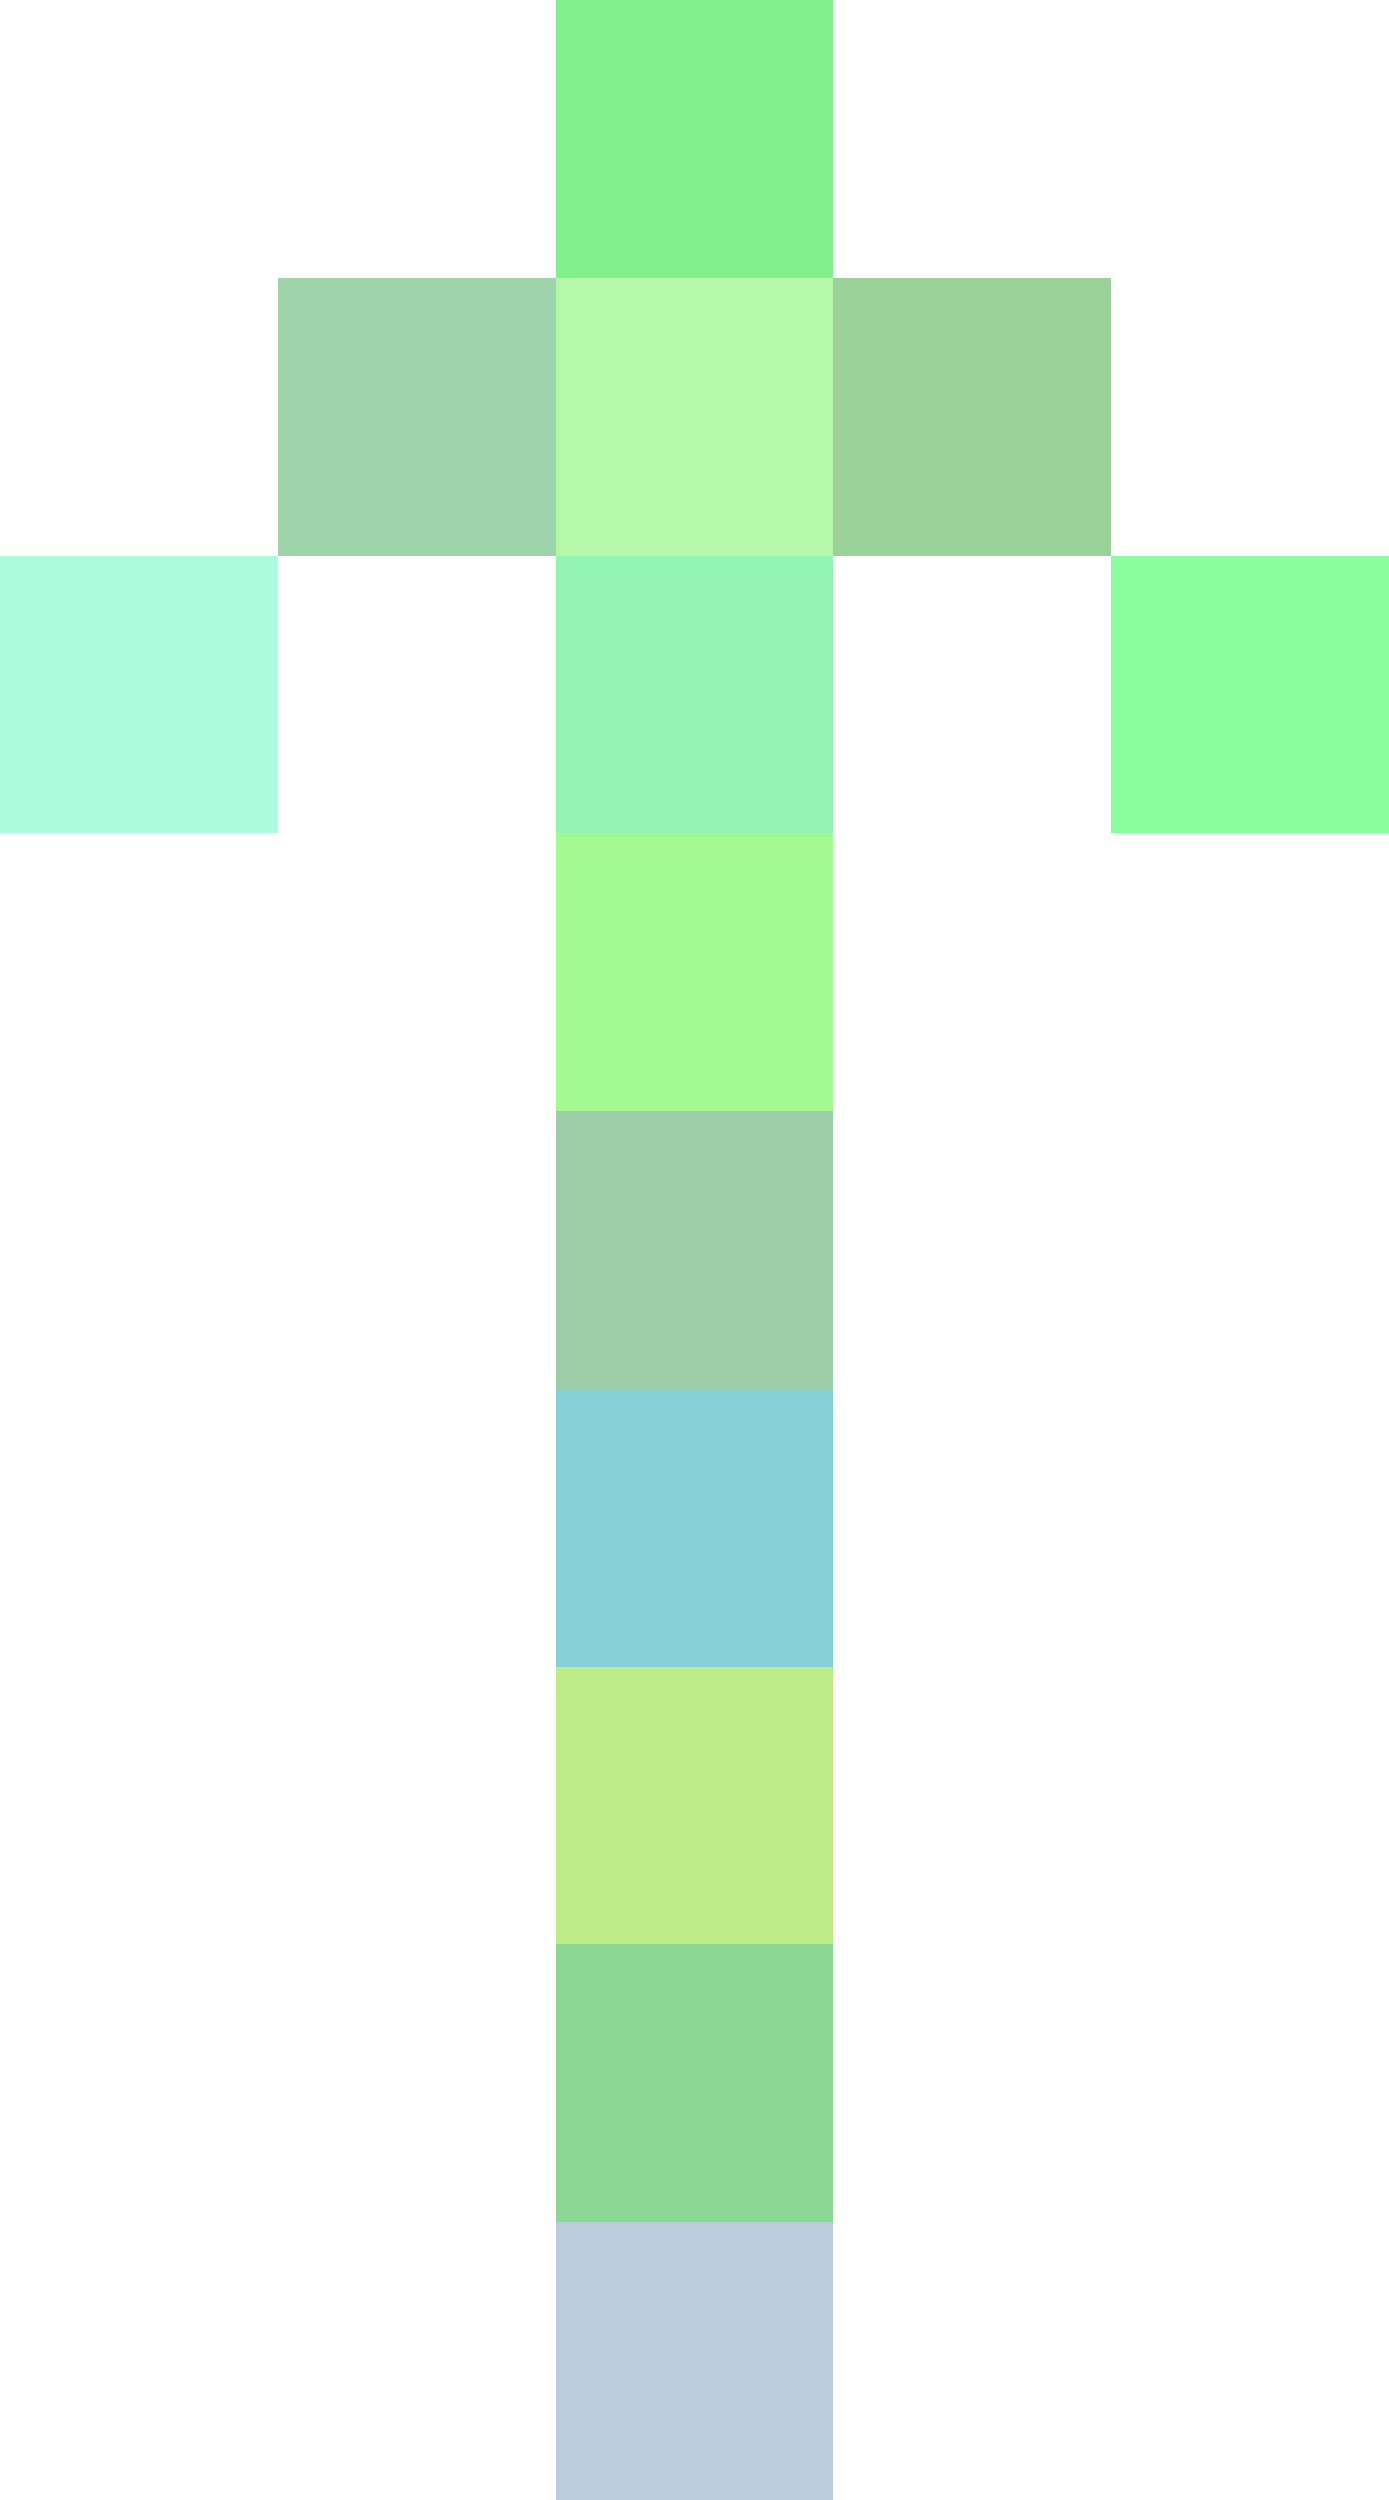
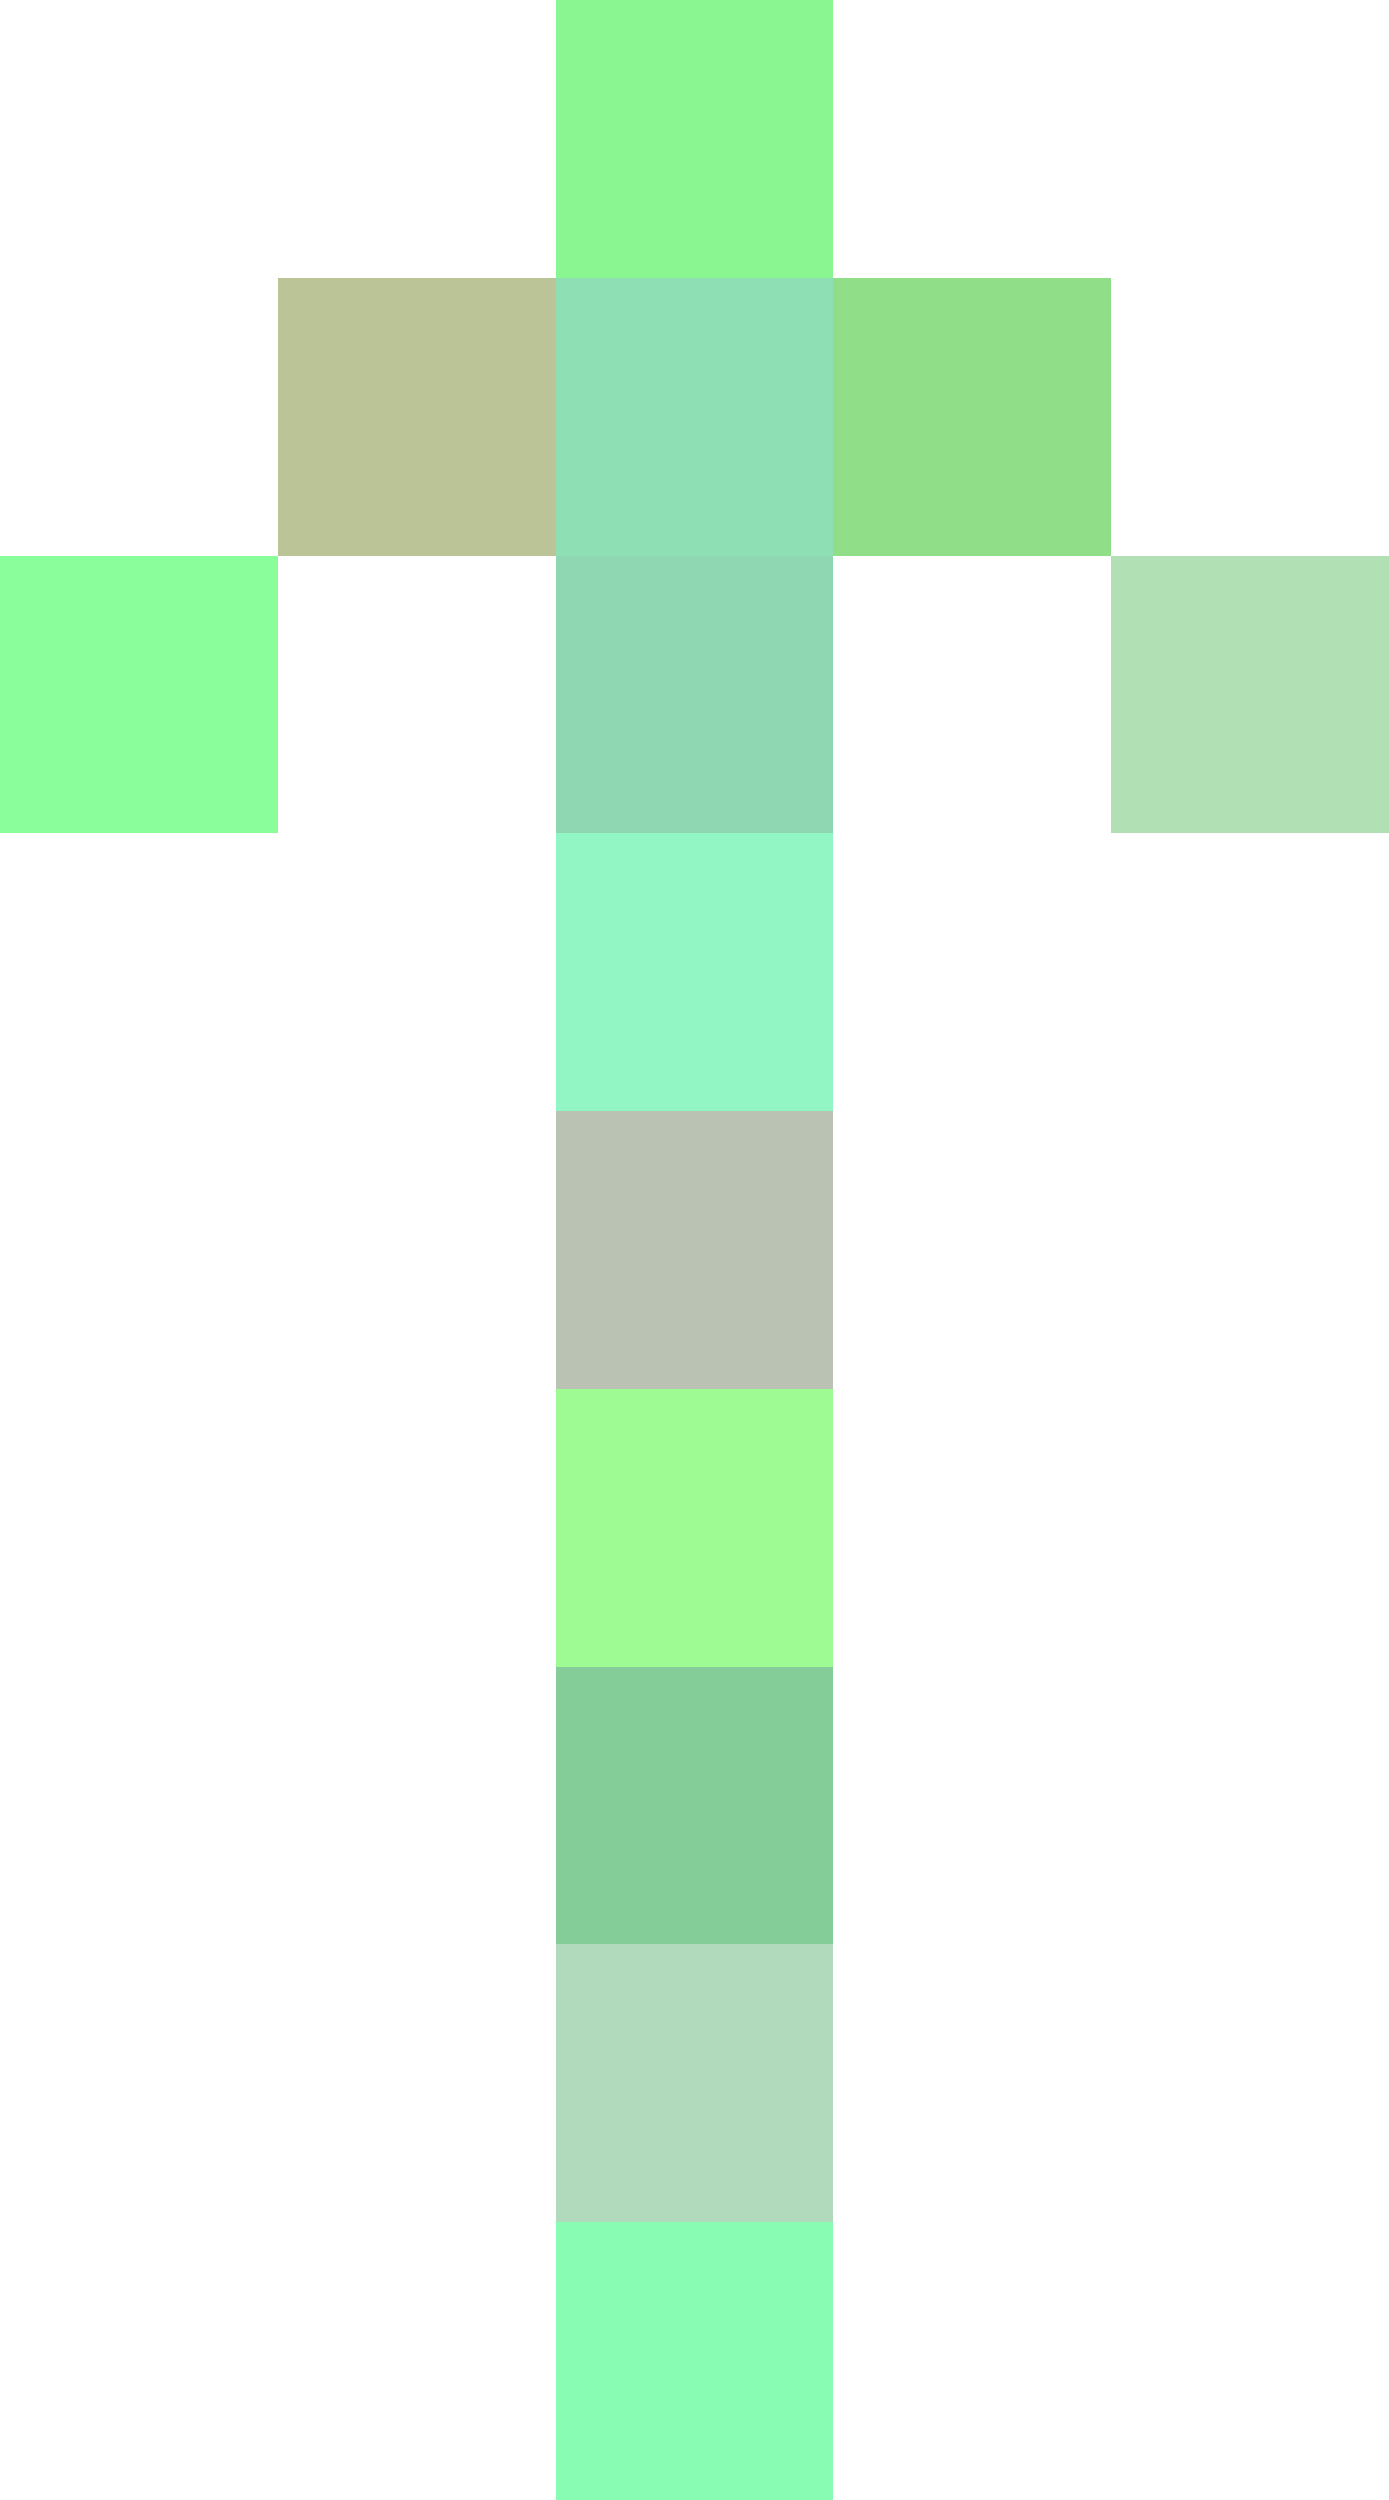
<svg xmlns="http://www.w3.org/2000/svg" width="120" height="216" viewBox="0 0 5 9" shape-rendering="crispEdges">
  <g>
-     <rect x="2" y="0" width="1" height="1" fill="rgb(5,225,27)" fill-opacity="0.500" />
-     <rect x="1" y="1" width="1" height="1" fill="rgb(64,171,88)" fill-opacity="0.500" />
-     <rect x="2" y="1" width="1" height="1" fill="rgb(109,243,85)" fill-opacity="0.500" />
-     <rect x="3" y="1" width="1" height="1" fill="rgb(54,166,52)" fill-opacity="0.500" />
-     <rect x="0" y="2" width="1" height="1" fill="rgb(89,249,188)" fill-opacity="0.500" />
-     <rect x="2" y="2" width="1" height="1" fill="rgb(40,233,104)" fill-opacity="0.500" />
-     <rect x="4" y="2" width="1" height="1" fill="rgb(19,254,60)" fill-opacity="0.500" />
-     <rect x="2" y="3" width="1" height="1" fill="rgb(73,246,38)" fill-opacity="0.500" />
-     <rect x="2" y="4" width="1" height="1" fill="rgb(61,156,78)" fill-opacity="0.500" />
-     <rect x="2" y="5" width="1" height="1" fill="rgb(16,160,174)" fill-opacity="0.500" />
-     <rect x="2" y="6" width="1" height="1" fill="rgb(124,217,15)" fill-opacity="0.500" />
-     <rect x="2" y="7" width="1" height="1" fill="rgb(24,178,44)" fill-opacity="0.500" />
-     <rect x="2" y="8" width="1" height="1" fill="rgb(121,157,187)" fill-opacity="0.500" />
+     <rect x="2" y="0" width="1" height="1" fill="rgb(22,239,37)" fill-opacity="0.500" />
+     <rect x="1" y="1" width="1" height="1" fill="rgb(121,139,48)" fill-opacity="0.500" />
+     <rect x="2" y="1" width="1" height="1" fill="rgb(30,194,106)" fill-opacity="0.500" />
+     <rect x="3" y="1" width="1" height="1" fill="rgb(37,190,20)" fill-opacity="0.500" />
+     <rect x="0" y="2" width="1" height="1" fill="rgb(23,254,57)" fill-opacity="0.500" />
+     <rect x="2" y="2" width="1" height="1" fill="rgb(30,176,103)" fill-opacity="0.500" />
+     <rect x="4" y="2" width="1" height="1" fill="rgb(98,194,105)" fill-opacity="0.500" />
+     <rect x="2" y="3" width="1" height="1" fill="rgb(36,238,139)" fill-opacity="0.500" />
+     <rect x="2" y="4" width="1" height="1" fill="rgb(119,137,105)" fill-opacity="0.500" />
+     <rect x="2" y="5" width="1" height="1" fill="rgb(63,248,41)" fill-opacity="0.500" />
+     <rect x="2" y="6" width="1" height="1" fill="rgb(12,156,50)" fill-opacity="0.500" />
+     <rect x="2" y="7" width="1" height="1" fill="rgb(100,181,120)" fill-opacity="0.500" />
+     <rect x="2" y="8" width="1" height="1" fill="rgb(21,251,106)" fill-opacity="0.500" />
  </g>
</svg>
